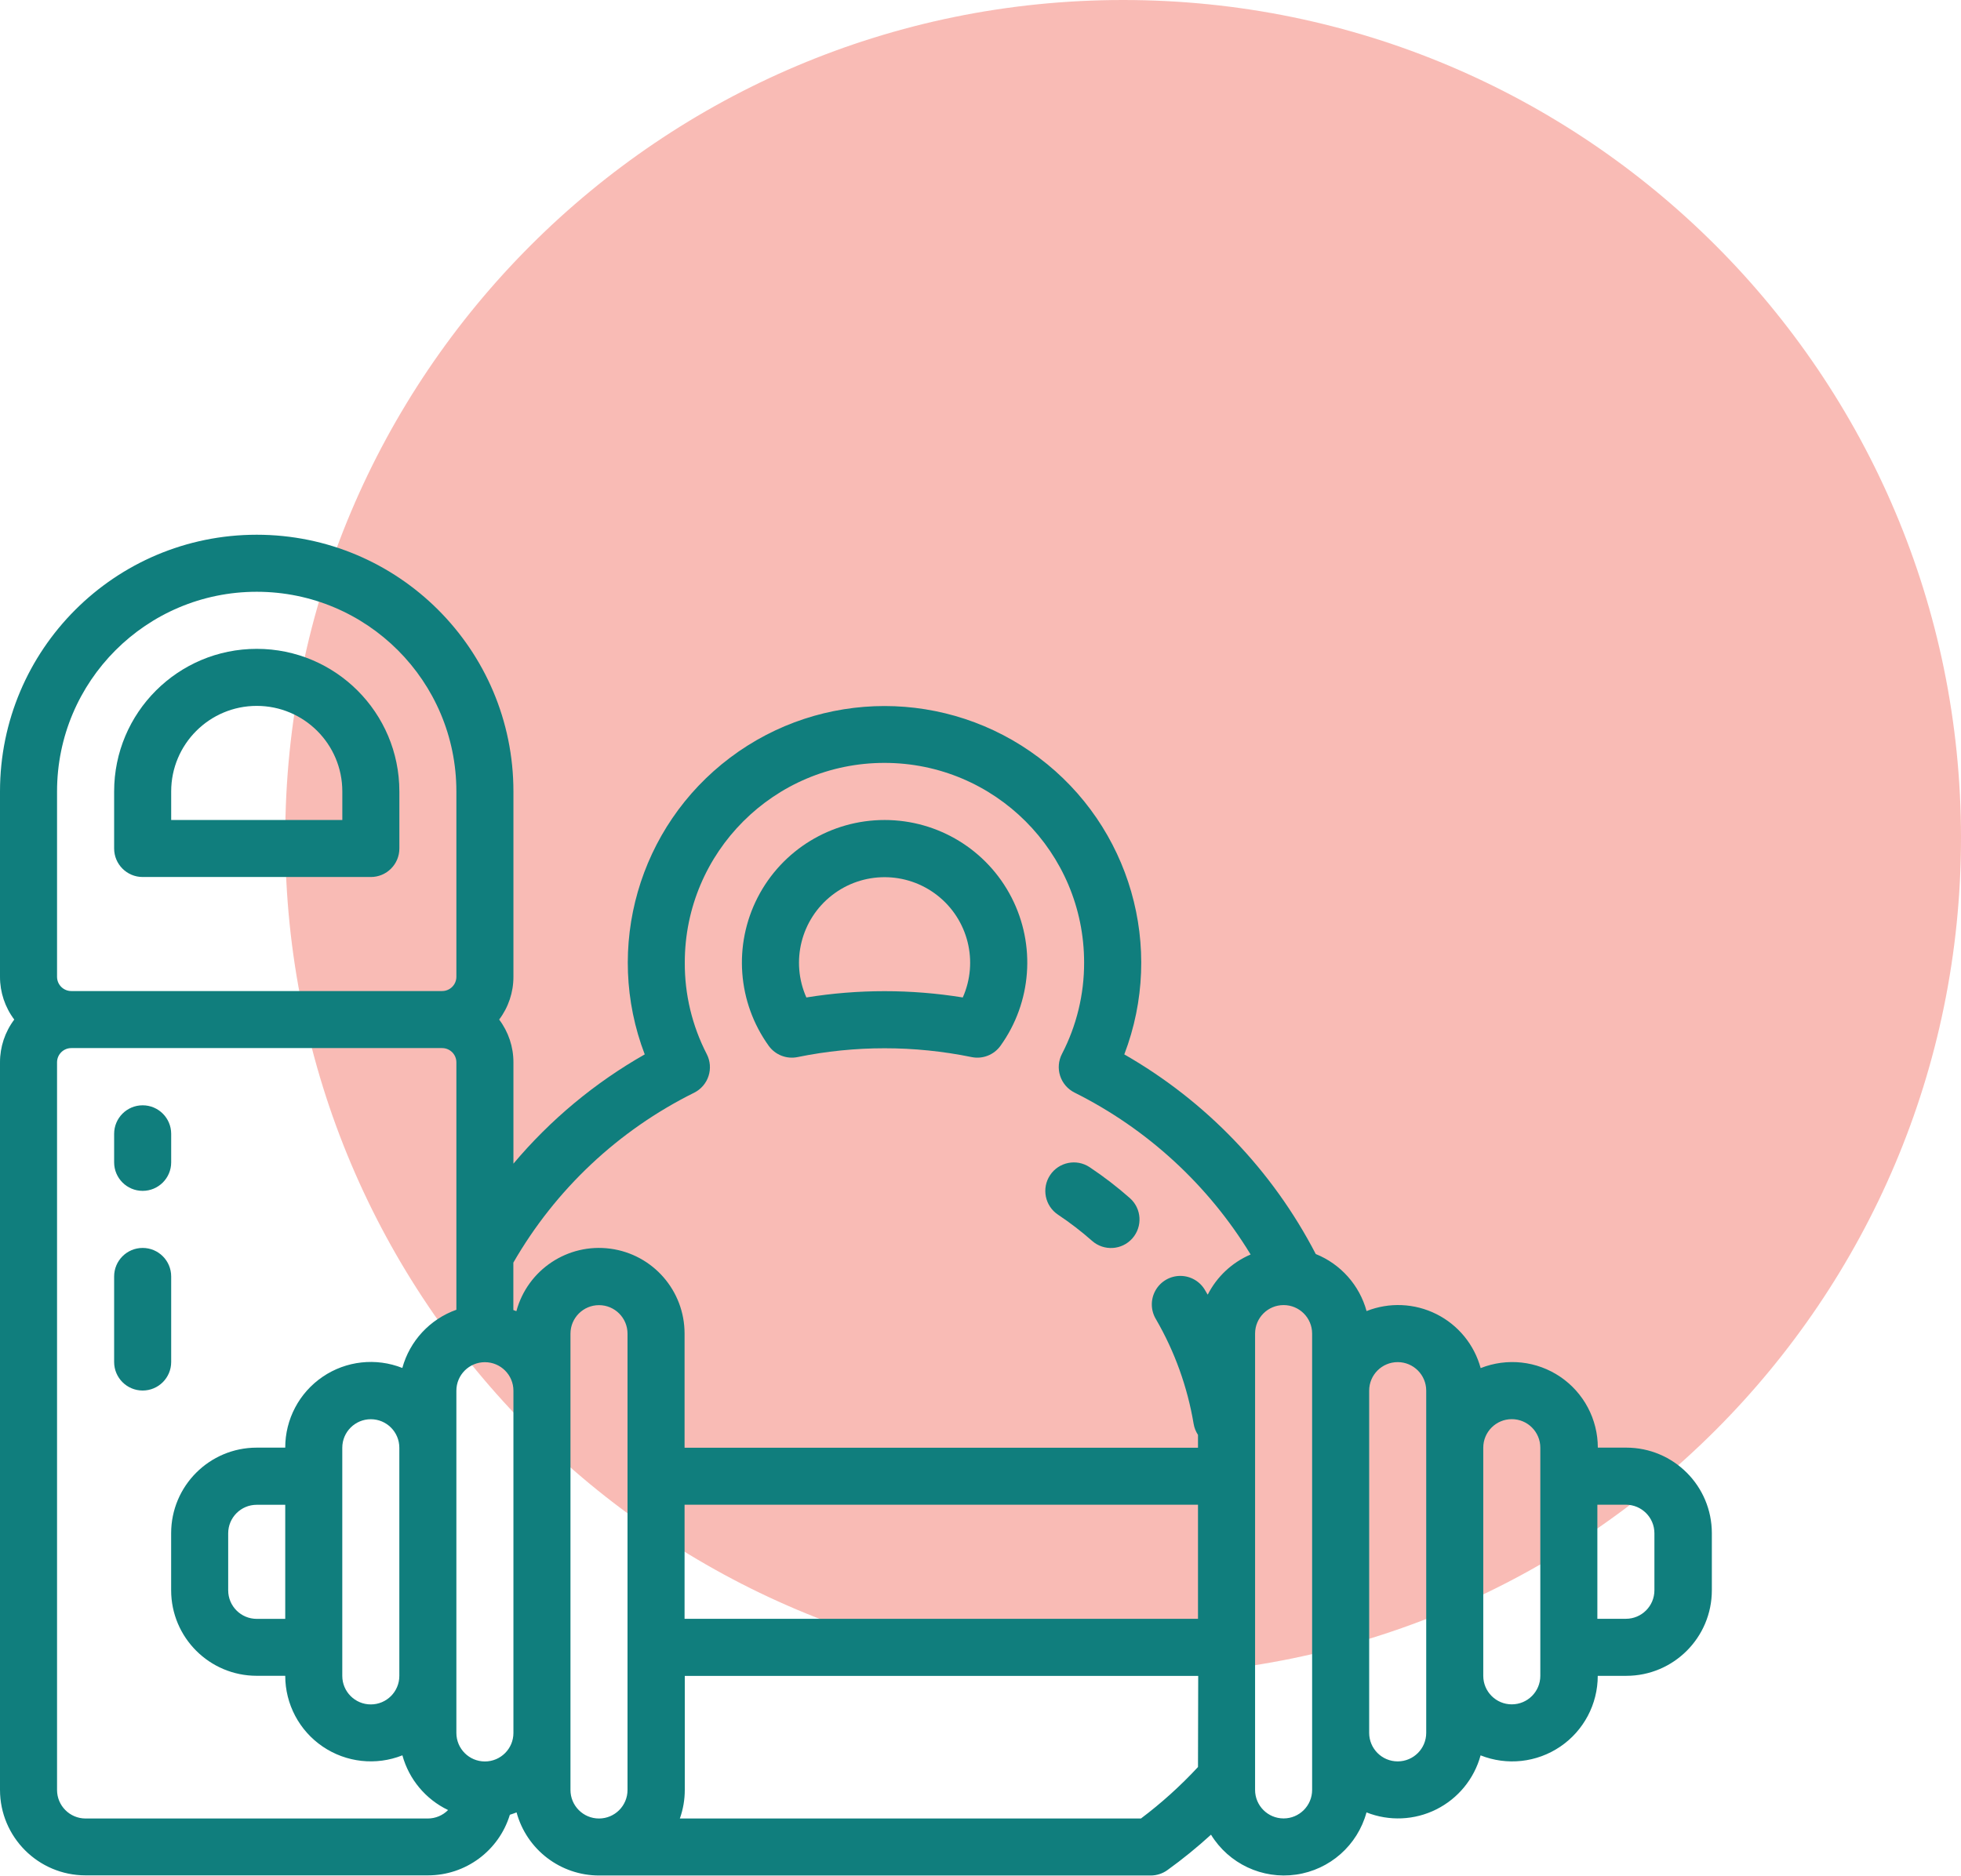
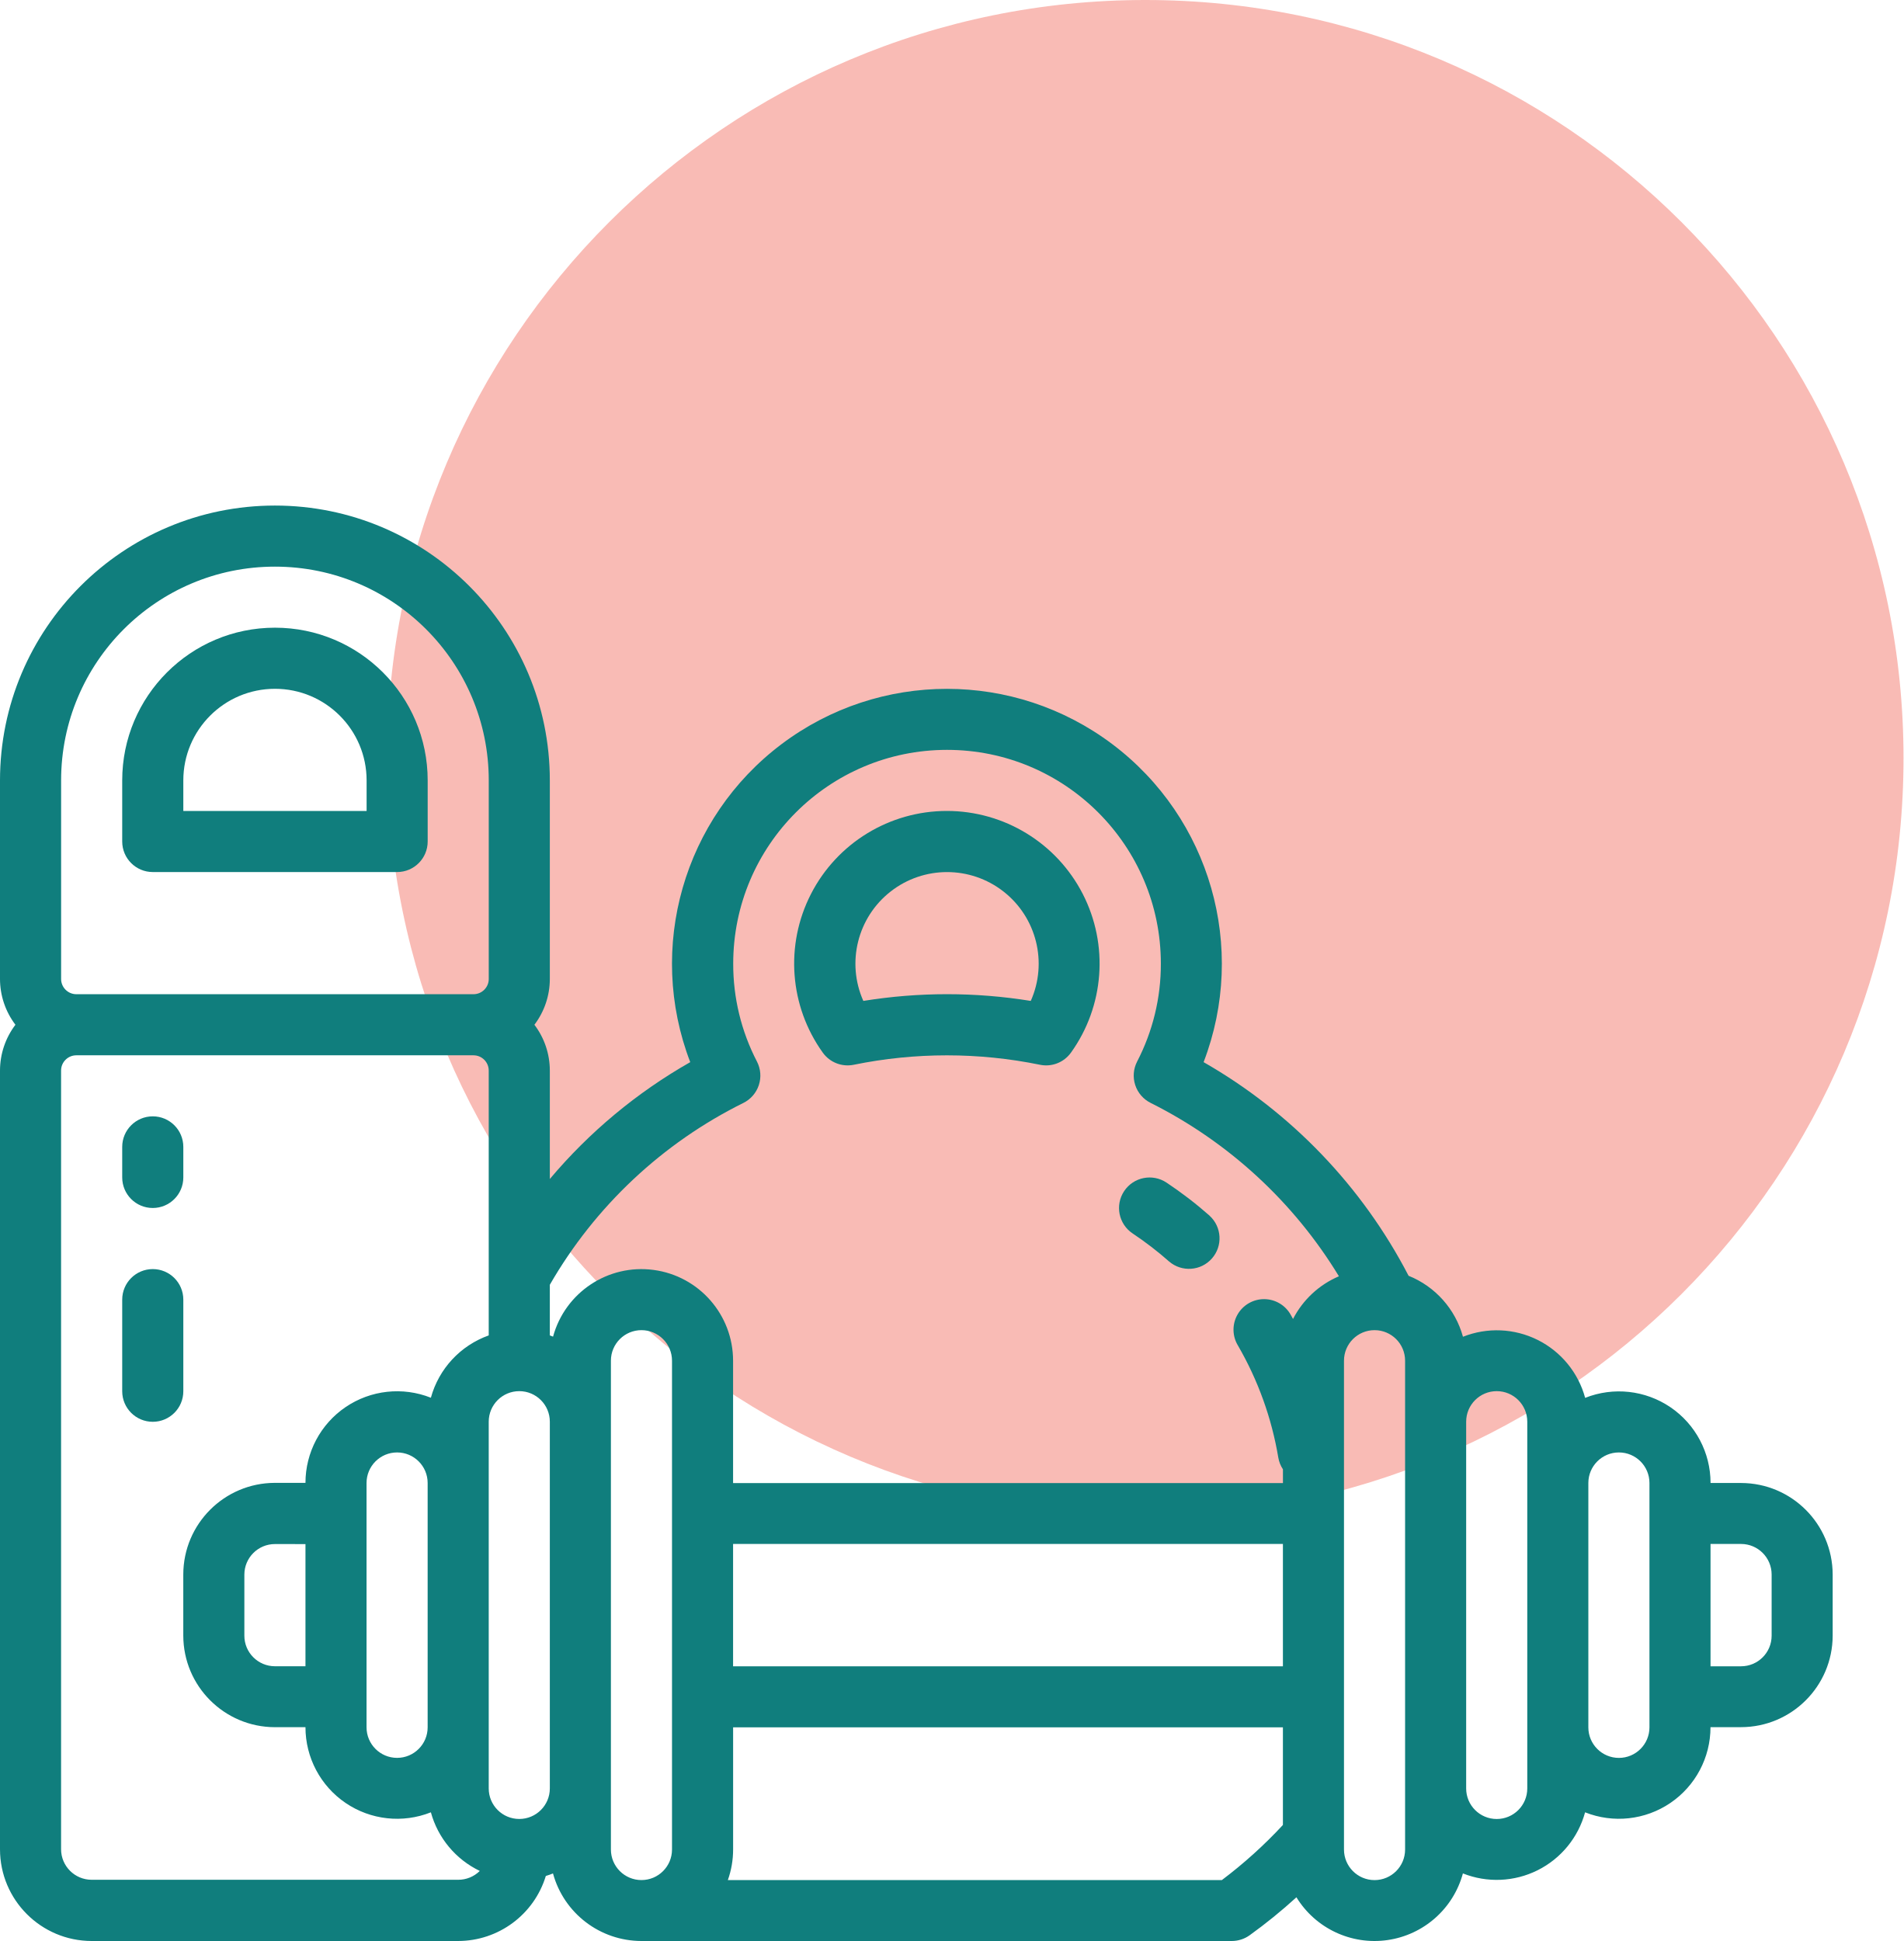
- <svg xmlns="http://www.w3.org/2000/svg" width="55" height="52.612" viewBox="0 0 55 52.612">
-   <g transform="translate(-1346 -66)">
-     <circle cx="23.5" cy="23.5" r="23.5" transform="translate(1354 66)" fill="#f69c93" opacity="0.68" />
-     <path d="M48.8,110.4h6.4a.8.8,0,0,0,.8-.8V108a4,4,0,0,0-8,0v1.6A.8.8,0,0,0,48.8,110.4Zm.8-2.4a2.4,2.4,0,0,1,4.8,0v.8H49.6Z" transform="translate(1301.201 -19.799)" fill="#107e7d" />
-     <path d="M48.8,234.4a.8.8,0,0,0,.8-.8v-.8a.8.8,0,0,0-1.6,0v.8A.8.8,0,0,0,48.8,234.4Z" transform="translate(1301.201 -134.995)" fill="#107e7d" />
-     <path d="M49.6,272.8a.8.8,0,1,0-1.6,0v2.4a.8.8,0,0,0,1.6,0Z" transform="translate(1301.201 -170.994)" fill="#107e7d" />
-     <path d="M228,152a4,4,0,0,0-3.251,6.333.8.8,0,0,0,.812.317,12.17,12.17,0,0,1,4.878,0,.8.8,0,0,0,.812-.317A4,4,0,0,0,228,152Zm2.193,4.978a13.729,13.729,0,0,0-4.387,0,2.4,2.4,0,1,1,4.387,0Z" transform="translate(1142.81 -62.998)" fill="#107e7d" />
-     <path d="M311.456,249a10.491,10.491,0,0,0-1.128-.867.8.8,0,1,0-.886,1.333,8.9,8.9,0,0,1,.955.734.8.8,0,0,0,1.059-1.2Z" transform="translate(1066.233 -149.392)" fill="#107e7d" />
-     <path d="M61.614,97.608h-.8a2.4,2.4,0,0,0-3.286-2.231,2.4,2.4,0,0,0-3.2-1.6,2.411,2.411,0,0,0-1.425-1.6,13.734,13.734,0,0,0-5.37-5.6,7.2,7.2,0,1,0-13.45,0A13.577,13.577,0,0,0,30.4,89.642V86.8a1.987,1.987,0,0,0-.4-1.2,1.988,1.988,0,0,0,.4-1.2V79.2a7.2,7.2,0,0,0-14.4,0v5.2a1.988,1.988,0,0,0,.4,1.2,1.988,1.988,0,0,0-.4,1.2v20.406a2.4,2.4,0,0,0,2.4,2.4H28a2.4,2.4,0,0,0,2.3-1.7c.064-.02.126-.042.188-.066a2.4,2.4,0,0,0,2.316,1.77H48.273a.8.8,0,0,0,.467-.15,13.683,13.683,0,0,0,1.225-.995,2.4,2.4,0,0,0,4.361-.625,2.4,2.4,0,0,0,3.2-1.6,2.4,2.4,0,0,0,3.286-2.231h.8a2.4,2.4,0,0,0,2.4-2.4v-1.6A2.4,2.4,0,0,0,61.614,97.608ZM17.6,79.2a5.6,5.6,0,0,1,11.2,0v5.2a.4.4,0,0,1-.4.4H18a.4.4,0,0,1-.4-.4ZM28,108.011H18.4a.8.8,0,0,1-.8-.8V86.8a.4.4,0,0,1,.4-.4H28.4a.4.4,0,0,1,.4.4v6.94a2.411,2.411,0,0,0-1.516,1.633A2.4,2.4,0,0,0,24,97.608h-.8a2.4,2.4,0,0,0-2.4,2.4v1.6a2.4,2.4,0,0,0,2.4,2.4H24a2.4,2.4,0,0,0,3.286,2.231,2.412,2.412,0,0,0,1.281,1.535A.8.8,0,0,1,28,108.011Zm-.8-10.4v6.4a.8.8,0,0,1-1.6,0v-6.4a.8.8,0,0,1,1.6,0Zm-3.2,1.6v3.2h-.8a.8.8,0,0,1-.8-.8v-1.6a.8.8,0,0,1,.8-.8Zm6.4,6.4a.8.8,0,1,1-1.6,0v-9.6a.8.8,0,1,1,1.6,0Zm3.2,1.6a.8.8,0,1,1-1.6,0v-12.8a.8.8,0,1,1,1.6,0Zm16-.644a12.113,12.113,0,0,1-1.6,1.444H35.068a2.39,2.39,0,0,0,.138-.8v-3.2h14.4Zm0-4.158h-14.4v-3.2h14.4Zm.266-9.1c-.02-.035-.038-.07-.058-.1a.8.8,0,1,0-1.385.8,8.72,8.72,0,0,1,1.055,2.933.8.8,0,0,0,.122.308v.36h-14.4v-3.2a2.4,2.4,0,0,0-4.717-.63l-.085-.032V92.418a12,12,0,0,1,5.069-4.765.8.8,0,0,0,.355-1.084A5.539,5.539,0,0,1,35.206,84a5.6,5.6,0,1,1,11.2,0,5.539,5.539,0,0,1-.622,2.565.8.8,0,0,0,.355,1.084,12.122,12.122,0,0,1,4.937,4.541A2.416,2.416,0,0,0,49.876,93.311Zm2.935,13.9a.8.8,0,1,1-1.6,0v-12.8a.8.8,0,1,1,1.6,0Zm3.2-1.6a.8.8,0,1,1-1.6,0v-9.6a.8.8,0,1,1,1.6,0Zm3.2-1.6a.8.8,0,0,1-1.6,0v-6.4a.8.8,0,0,1,1.6,0Zm3.2-2.4a.8.8,0,0,1-.8.8h-.8v-3.2h.8a.8.8,0,0,1,.8.8Z" transform="translate(1330 9)" fill="#107e7d" />
+ <svg xmlns="http://www.w3.org/2000/svg" width="59" height="60.17" viewBox="0 0 59 60.17">
+   <g transform="translate(-1346 -68)">
+     <circle cx="23.5" cy="23.5" r="23.5" transform="translate(1358 68)" fill="#f69c93" opacity="0.68" />
+     <g transform="translate(1346 83.672)">
+       <path d="M48.947,111.574h7.574a.947.947,0,0,0,.947-.947v-1.894a4.734,4.734,0,0,0-9.468,0v1.894A.947.947,0,0,0,48.947,111.574Zm.947-2.84a2.84,2.84,0,1,1,5.681,0v.947H49.894Z" transform="translate(-44.212 -100.213)" fill="#107e7d" />
+       <path d="M48.947,234.84a.947.947,0,0,0,.947-.947v-.947a.947.947,0,0,0-1.894,0v.947A.947.947,0,0,0,48.947,234.84Z" transform="translate(-44.212 -213.065)" fill="#107e7d" />
+       <path d="M49.894,272.947a.947.947,0,1,0-1.894,0v2.84a.947.947,0,0,0,1.894,0Z" transform="translate(-44.212 -248.331)" fill="#107e7d" />
+       <path d="M228.73,152a4.733,4.733,0,0,0-3.846,7.493.947.947,0,0,0,.96.375,14.4,14.4,0,0,1,5.771,0,.946.946,0,0,0,.96-.375A4.733,4.733,0,0,0,228.73,152Zm2.6,5.889a16.242,16.242,0,0,0-5.19,0,2.84,2.84,0,1,1,5.19,0Z" transform="translate(-199.381 -142.533)" fill="#107e7d" />
+       <path d="M311.89,249.181a12.4,12.4,0,0,0-1.335-1.025.947.947,0,1,0-1.049,1.577,10.525,10.525,0,0,1,1.13.869.947.947,0,0,0,1.253-1.42Z" transform="translate(-274.399 -227.168)" fill="#107e7d" />
+       <path d="M69.966,102.3h-.947a2.839,2.839,0,0,0-3.887-2.639,2.838,2.838,0,0,0-3.787-1.894,2.852,2.852,0,0,0-1.686-1.891,16.249,16.249,0,0,0-6.353-6.622,8.521,8.521,0,1,0-15.912,0,16.063,16.063,0,0,0-4.352,3.622V89.515a2.351,2.351,0,0,0-.478-1.42,2.351,2.351,0,0,0,.478-1.42V80.521a8.521,8.521,0,0,0-17.042,0v6.154a2.351,2.351,0,0,0,.478,1.42A2.351,2.351,0,0,0,16,89.515v24.143a2.844,2.844,0,0,0,2.84,2.84H30.2a2.845,2.845,0,0,0,2.718-2.016c.076-.023.15-.049.222-.078a2.845,2.845,0,0,0,2.74,2.094h18.3a.947.947,0,0,0,.553-.178,16.188,16.188,0,0,0,1.45-1.177,2.839,2.839,0,0,0,5.16-.74,2.838,2.838,0,0,0,3.787-1.894,2.839,2.839,0,0,0,3.887-2.64h.947a2.844,2.844,0,0,0,2.84-2.84v-1.894A2.844,2.844,0,0,0,69.966,102.3ZM17.894,80.521a6.627,6.627,0,0,1,13.255,0v6.154a.473.473,0,0,1-.473.473H18.367a.473.473,0,0,1-.473-.473ZM30.2,114.6H18.84a.948.948,0,0,1-.947-.947V89.515a.473.473,0,0,1,.473-.473H30.675a.473.473,0,0,1,.473.473v8.21a2.852,2.852,0,0,0-1.793,1.932,2.839,2.839,0,0,0-3.887,2.639h-.947a2.844,2.844,0,0,0-2.84,2.84v1.894a2.844,2.844,0,0,0,2.84,2.84h.947a2.839,2.839,0,0,0,3.887,2.639,2.853,2.853,0,0,0,1.516,1.817A.944.944,0,0,1,30.2,114.6ZM29.255,102.3v7.574a.947.947,0,0,1-1.894,0V102.3a.947.947,0,0,1,1.894,0Zm-3.787,1.894v3.787h-.947a.948.948,0,0,1-.947-.947v-1.894a.948.948,0,0,1,.947-.947Zm7.574,7.574a.947.947,0,1,1-1.894,0V100.4a.947.947,0,0,1,1.894,0Zm3.787,1.894a.947.947,0,1,1-1.894,0V98.509a.947.947,0,0,1,1.894,0Zm18.935-.761a14.331,14.331,0,0,1-1.892,1.708H38.56a2.828,2.828,0,0,0,.163-.947v-3.787H55.764Zm0-4.919H38.722V104.19H55.764Zm.315-10.764c-.024-.041-.044-.083-.068-.124a.947.947,0,1,0-1.639.948,10.317,10.317,0,0,1,1.249,3.47.942.942,0,0,0,.144.364v.426H38.722V98.509a2.84,2.84,0,0,0-5.58-.746l-.1-.038v-1.57a14.2,14.2,0,0,1,6-5.637.947.947,0,0,0,.42-1.282,6.553,6.553,0,0,1-.736-3.035,6.627,6.627,0,1,1,13.255,0,6.553,6.553,0,0,1-.736,3.035.947.947,0,0,0,.42,1.282A14.342,14.342,0,0,1,57.5,95.892,2.858,2.858,0,0,0,56.079,97.213Zm3.472,16.445a.947.947,0,1,1-1.894,0V98.509a.947.947,0,1,1,1.894,0Zm3.787-1.894a.947.947,0,1,1-1.894,0V100.4a.947.947,0,0,1,1.894,0Zm3.787-1.894a.947.947,0,0,1-1.894,0V102.3a.947.947,0,0,1,1.894,0Zm3.787-2.84a.948.948,0,0,1-.947.947h-.947V104.19h.947a.948.948,0,0,1,.947.947Z" transform="translate(-16 -72)" fill="#107e7d" />
+     </g>
  </g>
</svg>
